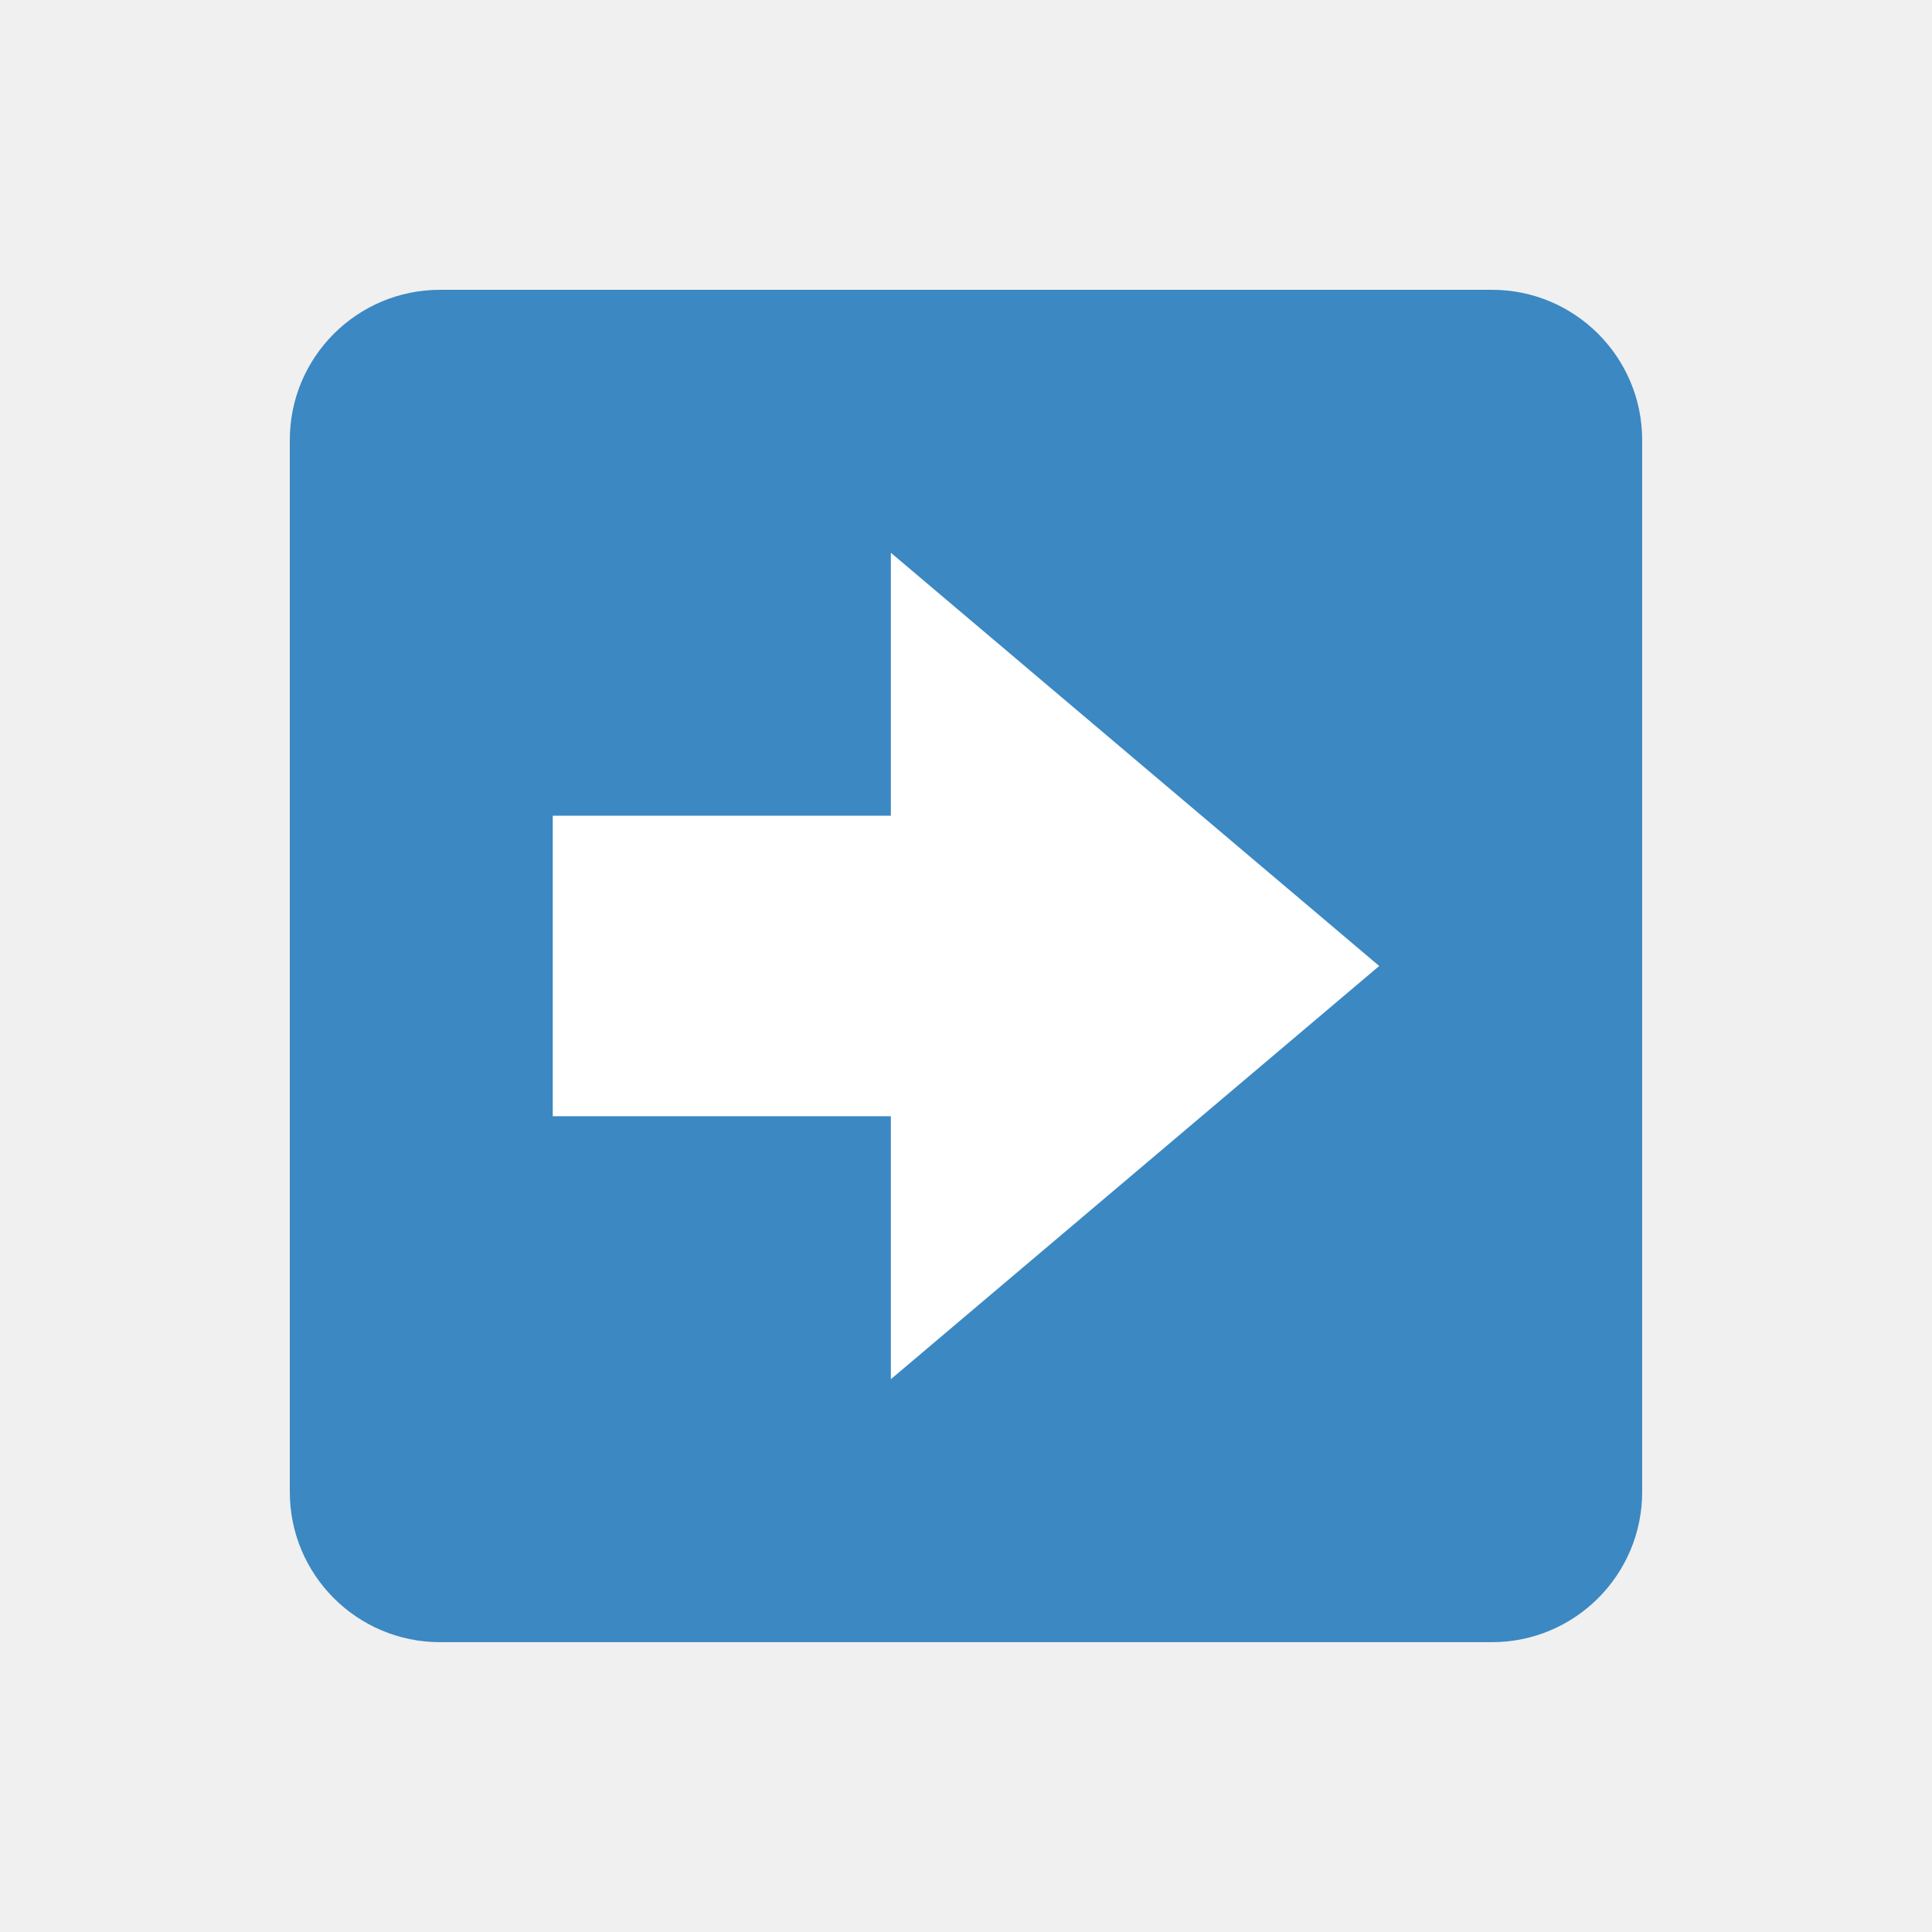
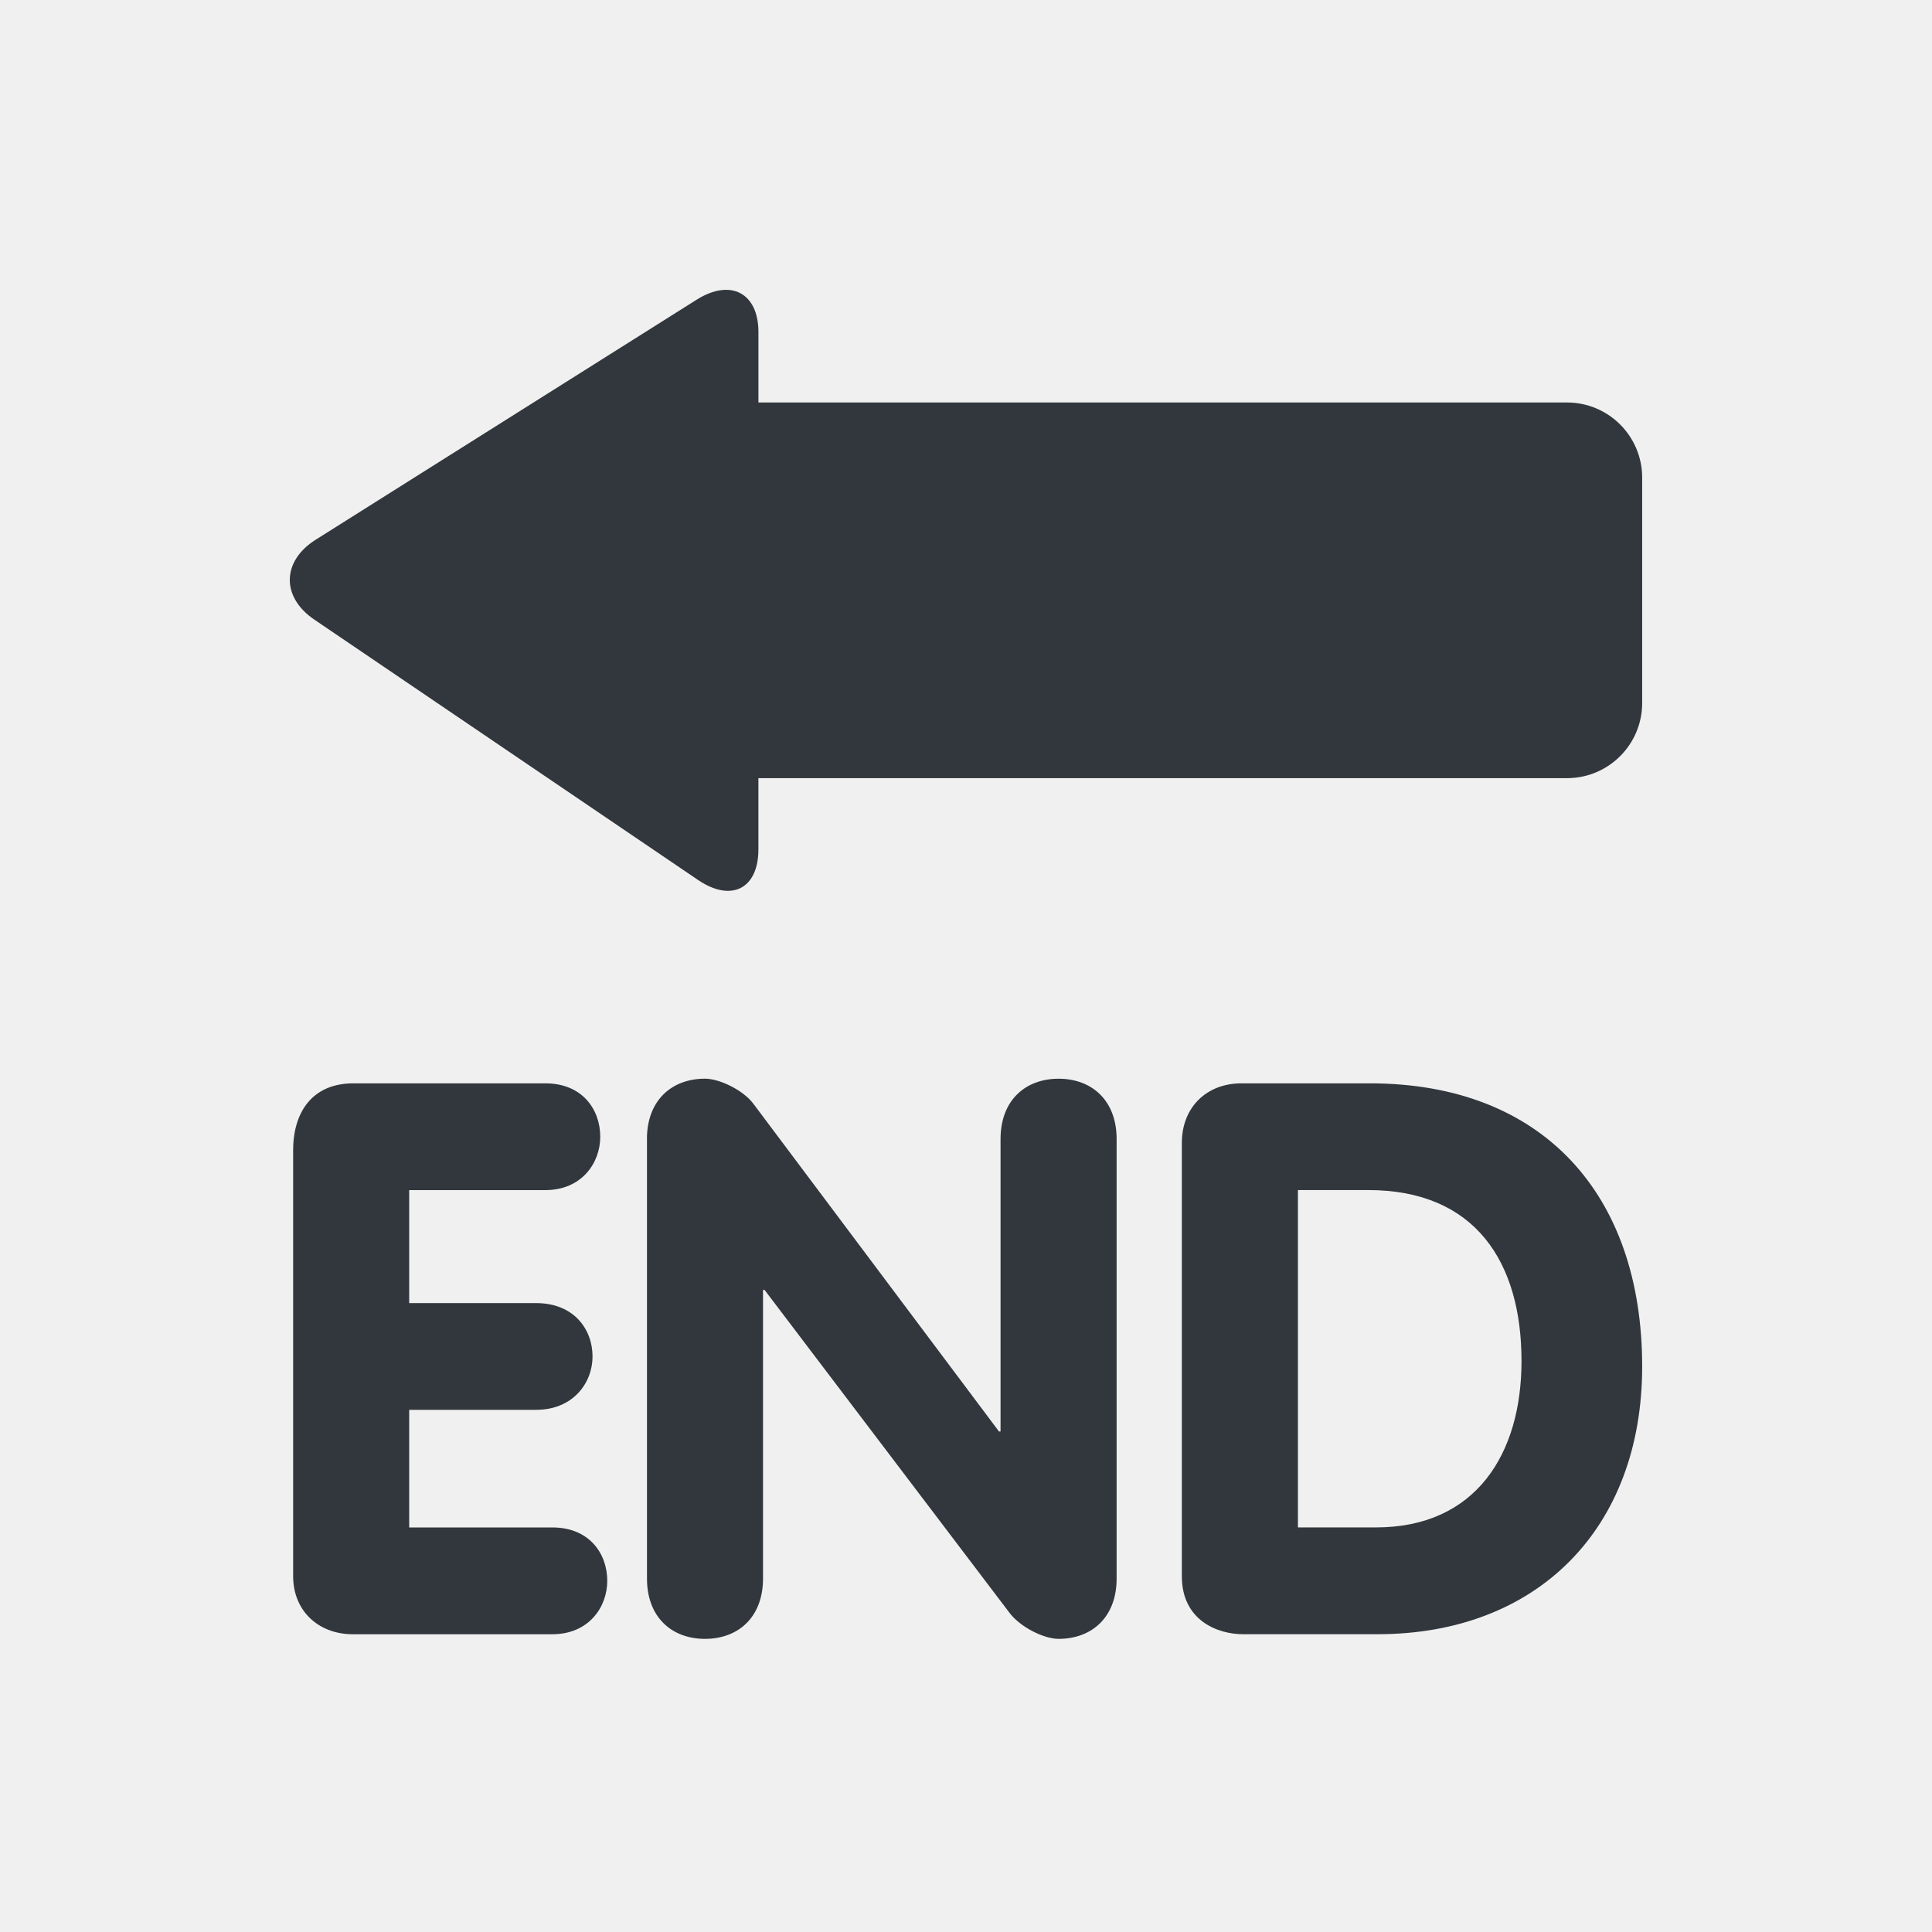
<svg xmlns="http://www.w3.org/2000/svg" viewBox="0 0 200 200" width="100%" height="100%">
  <g transform="translate(30, 30) scale(3.8888)">
-     <path fill="#3B88C3" d="M36 32c0 2.209-1.791 4-4 4H4c-2.209 0-4-1.791-4-4V4c0-2.209 1.791-4 4-4h28c2.209 0 4 1.791 4 4v28z" />
-     <path fill="#FFF" d="M7 14h9V7l13 11-13 11v-7H7z" />
+     <path fill="#31373D" d="M34 3H12.475V1.128c0-1.046-.74-1.434-1.644-.865L.69 6.652c-.905.57-.922 1.527-.038 2.127l10.215 6.931c.884.602 1.607.235 1.607-.811V13H34c1.104 0 2-.896 2-2V5c0-1.104-.896-2-2-2zM.088 22.915c0-1.03.515-1.791 1.606-1.791h5.108c.989 0 1.462.7 1.462 1.421 0 .7-.495 1.421-1.462 1.421H3.178v3.008h3.378c1.009 0 1.503.699 1.503 1.421 0 .699-.515 1.42-1.503 1.42H3.178v3.131h3.811c.988 0 1.462.701 1.462 1.421 0 .701-.495 1.422-1.462 1.422H1.675c-.906 0-1.586-.617-1.586-1.544v-11.33zm9.419-.309c0-1.029.659-1.606 1.545-1.606.392 0 1.03.31 1.298.68l6.529 8.712h.041v-7.785c0-1.029.659-1.606 1.545-1.606.886 0 1.545.577 1.545 1.606v11.699c0 1.03-.659 1.606-1.545 1.606-.391 0-1.009-.309-1.297-.681l-6.53-8.608h-.041v7.683c0 1.03-.659 1.606-1.544 1.606s-1.545-.576-1.545-1.606v-11.7zm14.239.104c0-.948.659-1.586 1.586-1.586h3.419c4.612 0 7.249 2.965 7.249 7.537 0 4.326-2.801 7.127-7.043 7.127h-3.584c-.68 0-1.627-.37-1.627-1.544V22.71zm3.09 10.235h2.08c2.656 0 3.872-1.957 3.872-4.429 0-2.637-1.235-4.551-4.078-4.551h-1.874v8.98z" />
  </g>
</svg>
